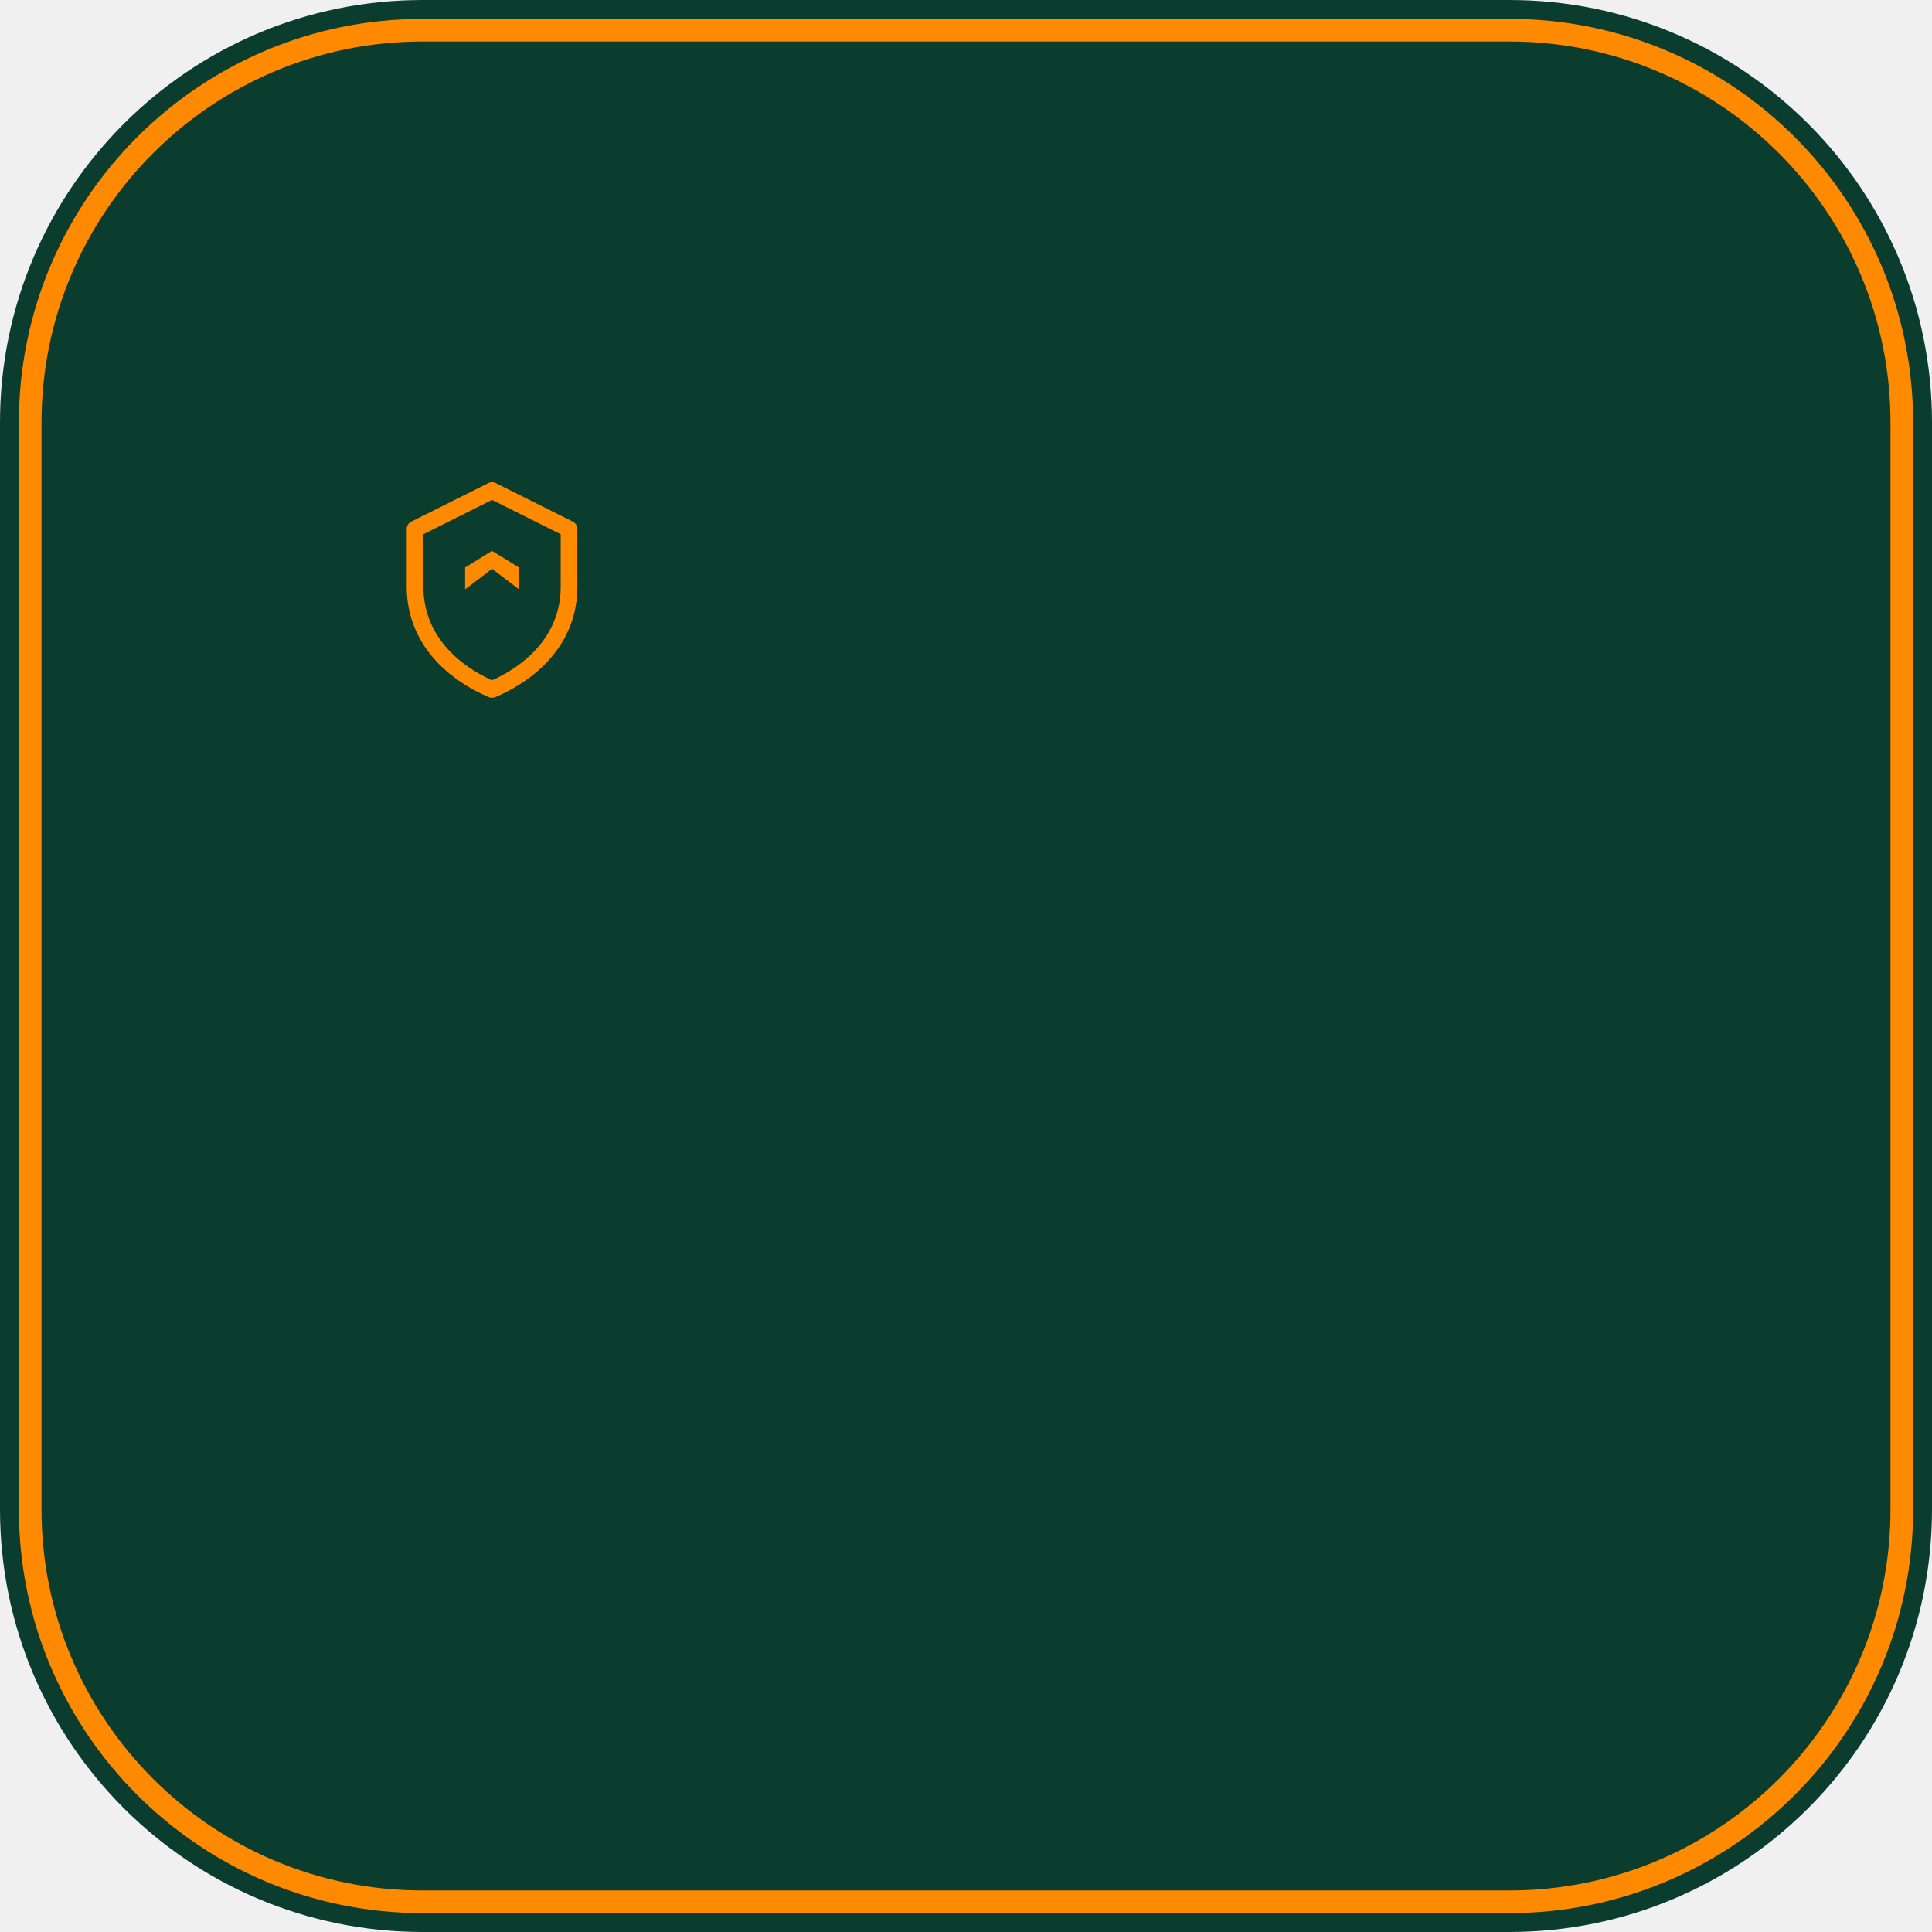
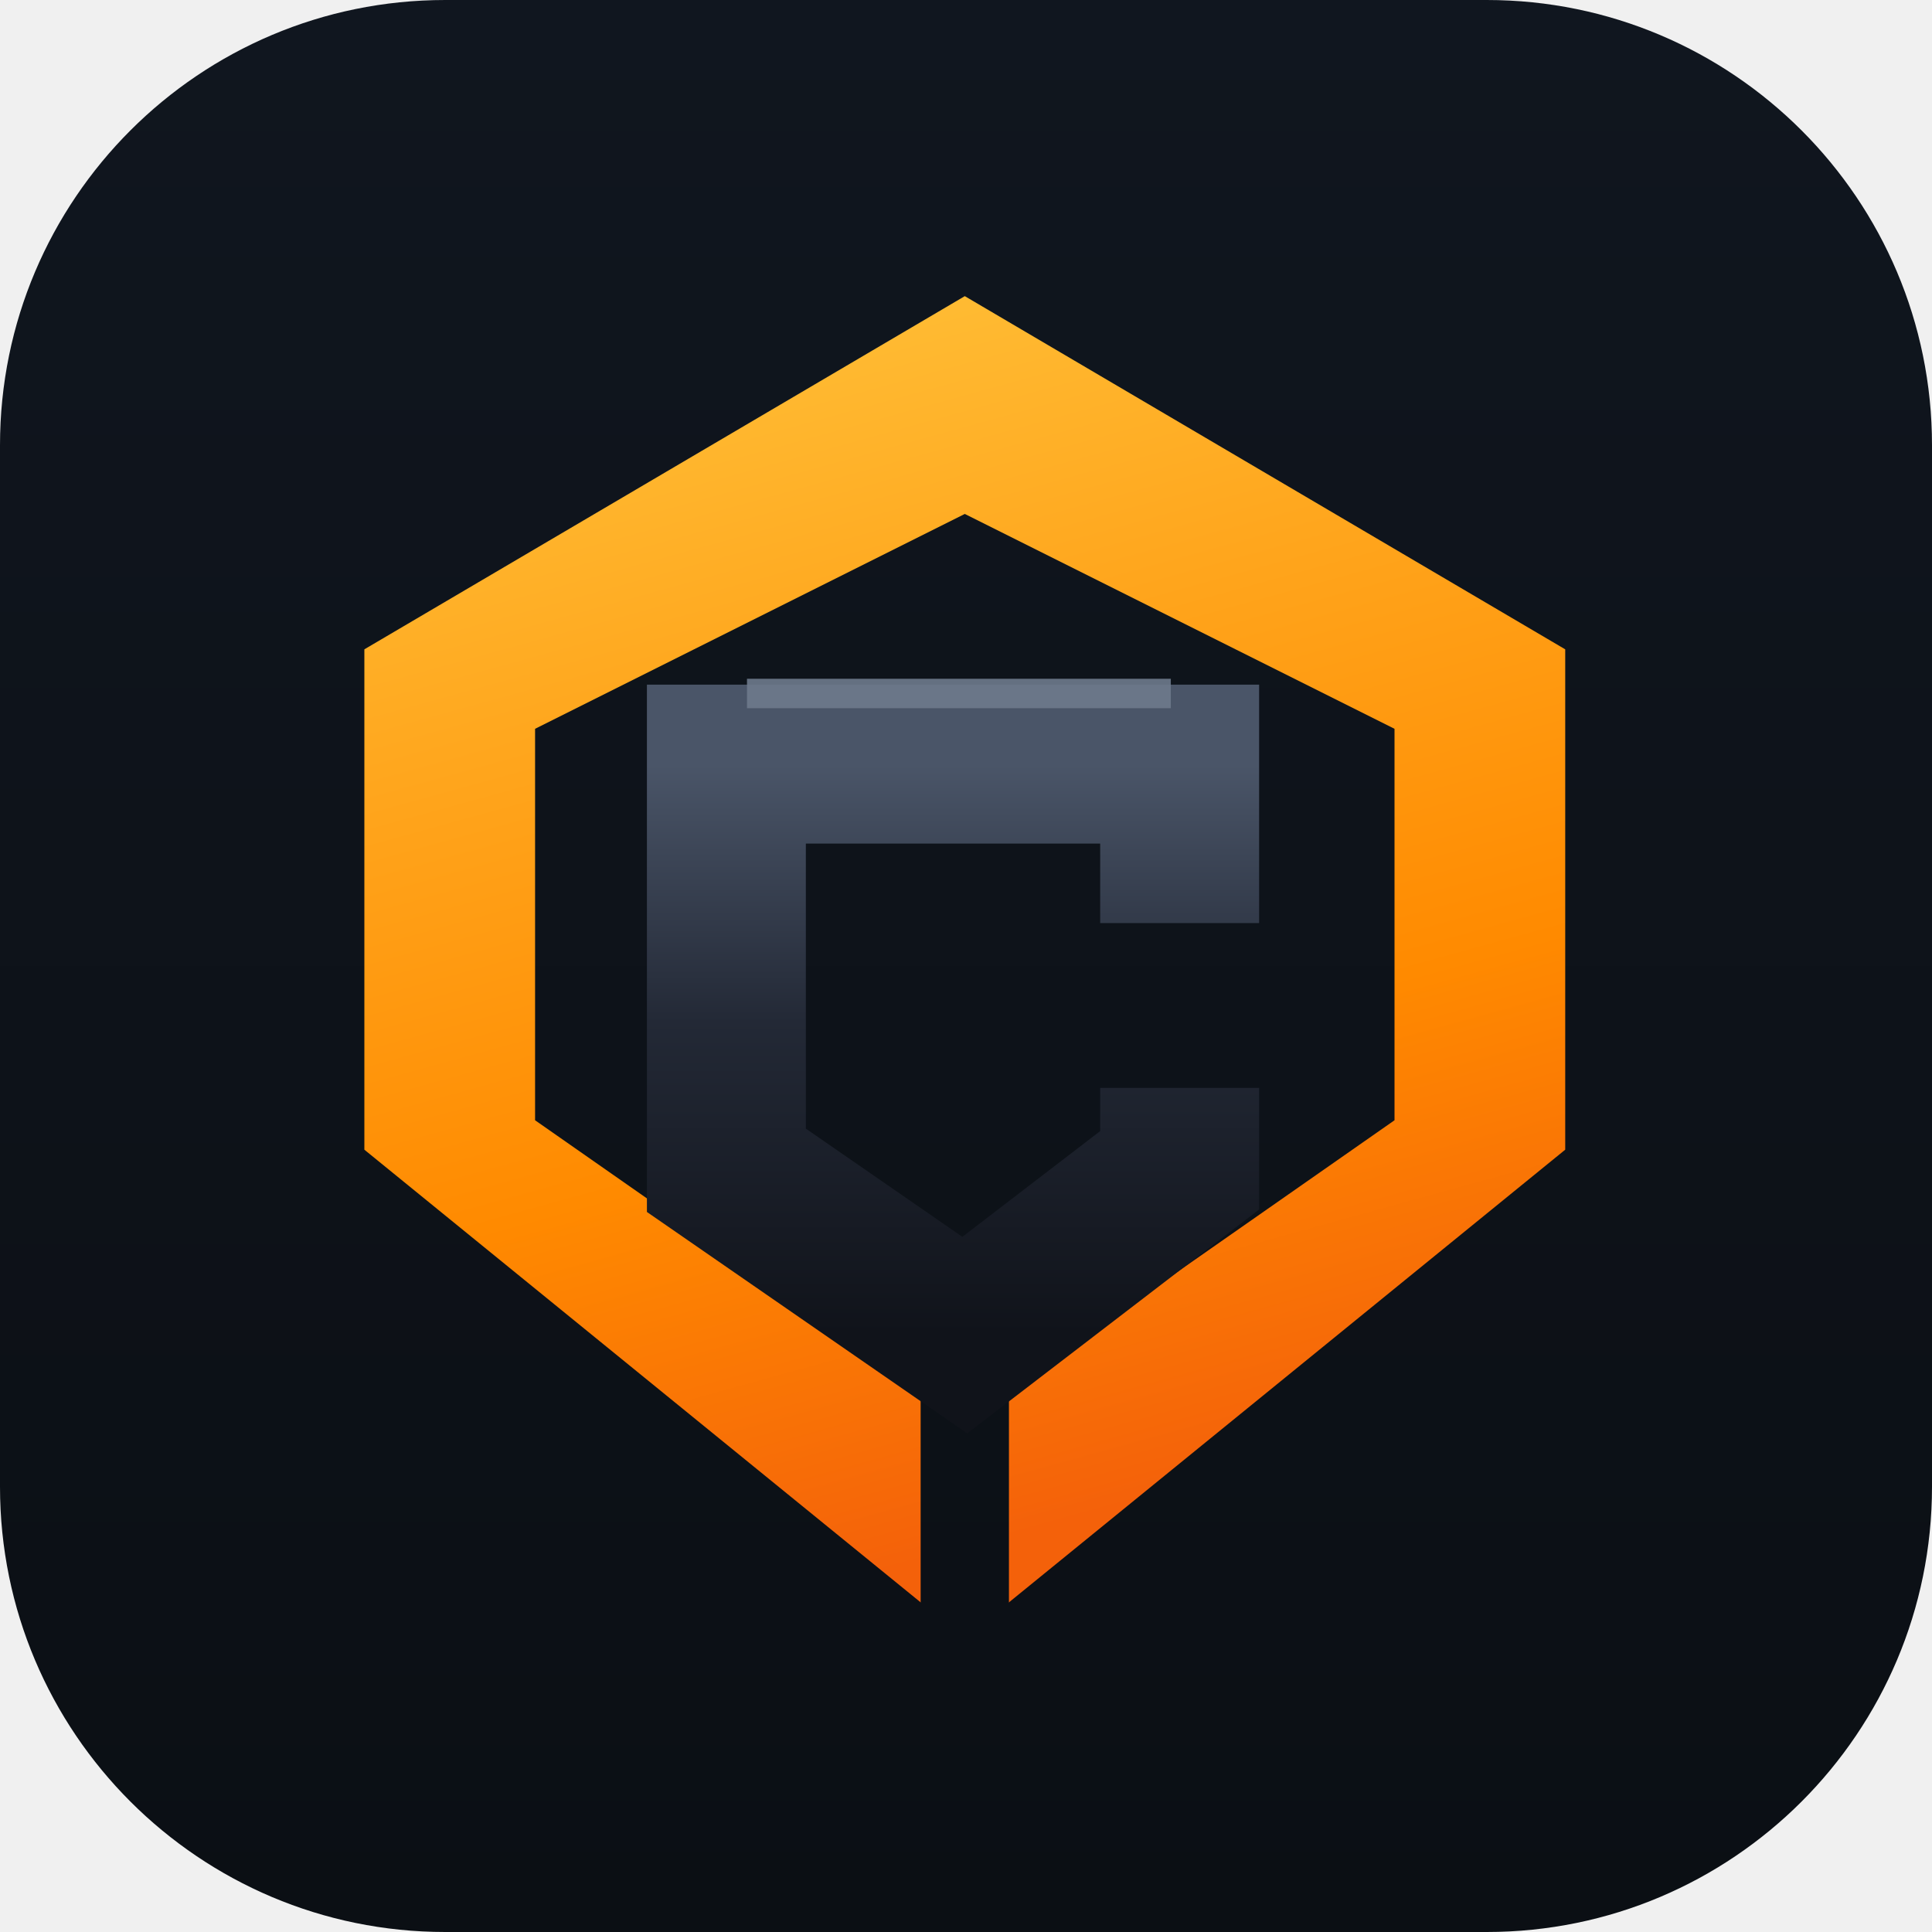
- <svg xmlns="http://www.w3.org/2000/svg" viewBox="0 0 512 512" width="512" height="512" role="img" aria-label="CoreGuard app icon">
-   <rect width="512" height="512" rx="112" fill="#0B3D2E" />
-   <rect x="8" y="8" width="496" height="496" rx="104" fill="none" stroke="#FF8A00" stroke-width="6" />
-   <g transform="translate(110 130) scale(1.7)">
-     <path d="M12 0 L24 6 V15 C24 22.5 19 28 12 31 C5 28 0 22.5 0 15 V6 Z" fill="none" stroke="#FF8A00" stroke-width="2.6" stroke-linejoin="round" />
-     <path d="M12 9 L17.5 12 V19 C17.5 22 15.4 23.9 12 25 C8.6 23.9 6.5 22 6.5 19 V12 Z" fill="#0B3D2E" />
-     <path d="M12 12.2 L7.8 15.4 V12 L12 9.4 L16.2 12 V15.4 Z" fill="#FF8A00" />
+ <svg xmlns="http://www.w3.org/2000/svg" viewBox="0 0 512 512" width="512" height="512" role="img" aria-label="CoreGuard app icon (dark squircle)">
+   <defs>
+     <linearGradient id="aiO" x1="0" y1="0" x2=".25" y2="1">
+       <stop offset="0" stop-color="#FFC53D" />
+       <stop offset=".38" stop-color="#FFA31A" />
+       <stop offset=".68" stop-color="#FF8A00" />
+       <stop offset="1" stop-color="#F4610A" />
+     </linearGradient>
+     <linearGradient id="aiS" x1="0" y1="0" x2="0" y2="1">
+       <stop offset="0" stop-color="#4A5568" />
+       <stop offset=".45" stop-color="#232936" />
+       <stop offset="1" stop-color="#10131A" />
+     </linearGradient>
+     <linearGradient id="aiBg" x1="0" y1="0" x2="0" y2="1">
+       <stop offset="0" stop-color="#10161F" />
+       <stop offset="1" stop-color="#0B0F14" />
+     </linearGradient>
+     <mask id="aiM">
+       <rect width="512" height="512" fill="#fff" />
+       <rect x="241" y="374" width="30" height="140" fill="#000" />
+     </mask>
+   </defs>
+   <rect width="512" height="512" rx="118" fill="url(#aiBg)" />
+   <g transform="translate(56 66) scale(.78)">
+     <path fill="url(#aiO)" fill-rule="evenodd" mask="url(#aiM)" d="M256 16 L460 136 L460 306 L256 472 L52 306 L52 136 Z              M256 90 L402 163 L402 296 L256 398 L110 296 L110 163 Z" />
+     <g fill="none" stroke="url(#aiS)" stroke-width="54" stroke-linecap="butt" stroke-linejoin="miter">
+       <path d="M329 285 L329 313 L256 369 L175 313 L175 175 L329 175 L329 229" />
+       <path d="M226 285 L329 285" />
+     </g>
+     <path fill="none" stroke="#6E7A8C" stroke-width="10" opacity=".9" d="M326 151 L182 151" />
  </g>
</svg>
